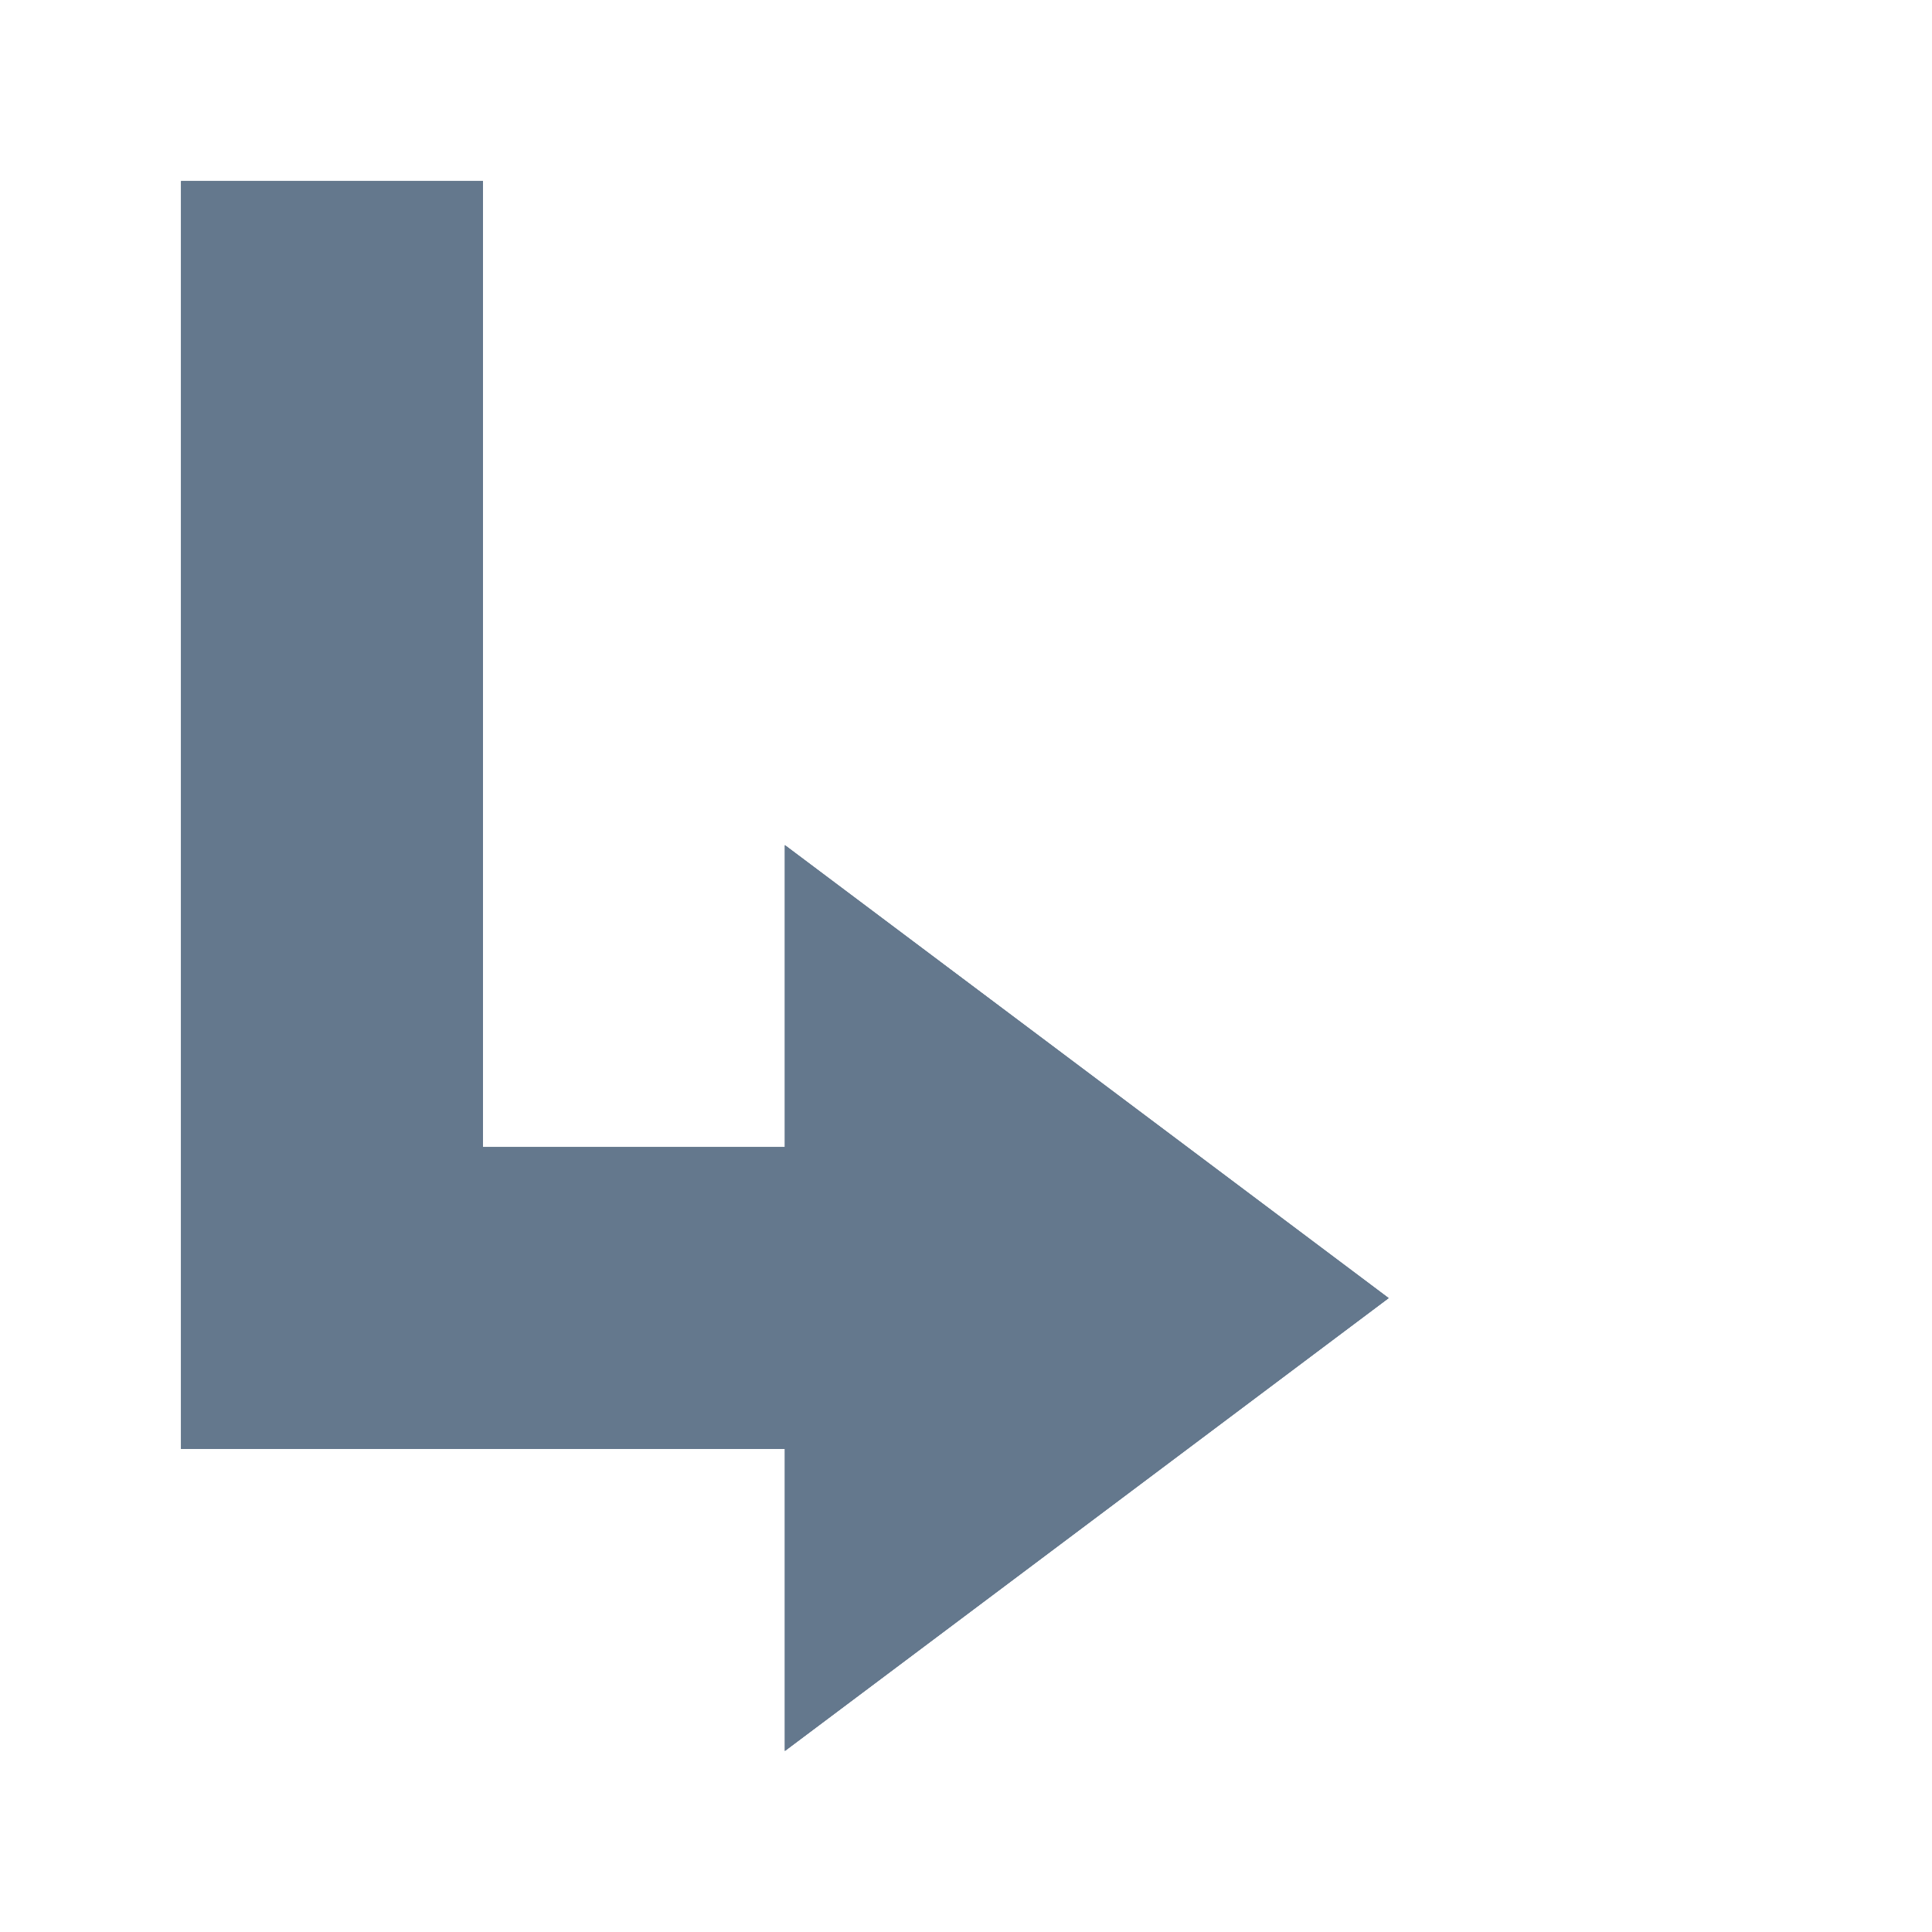
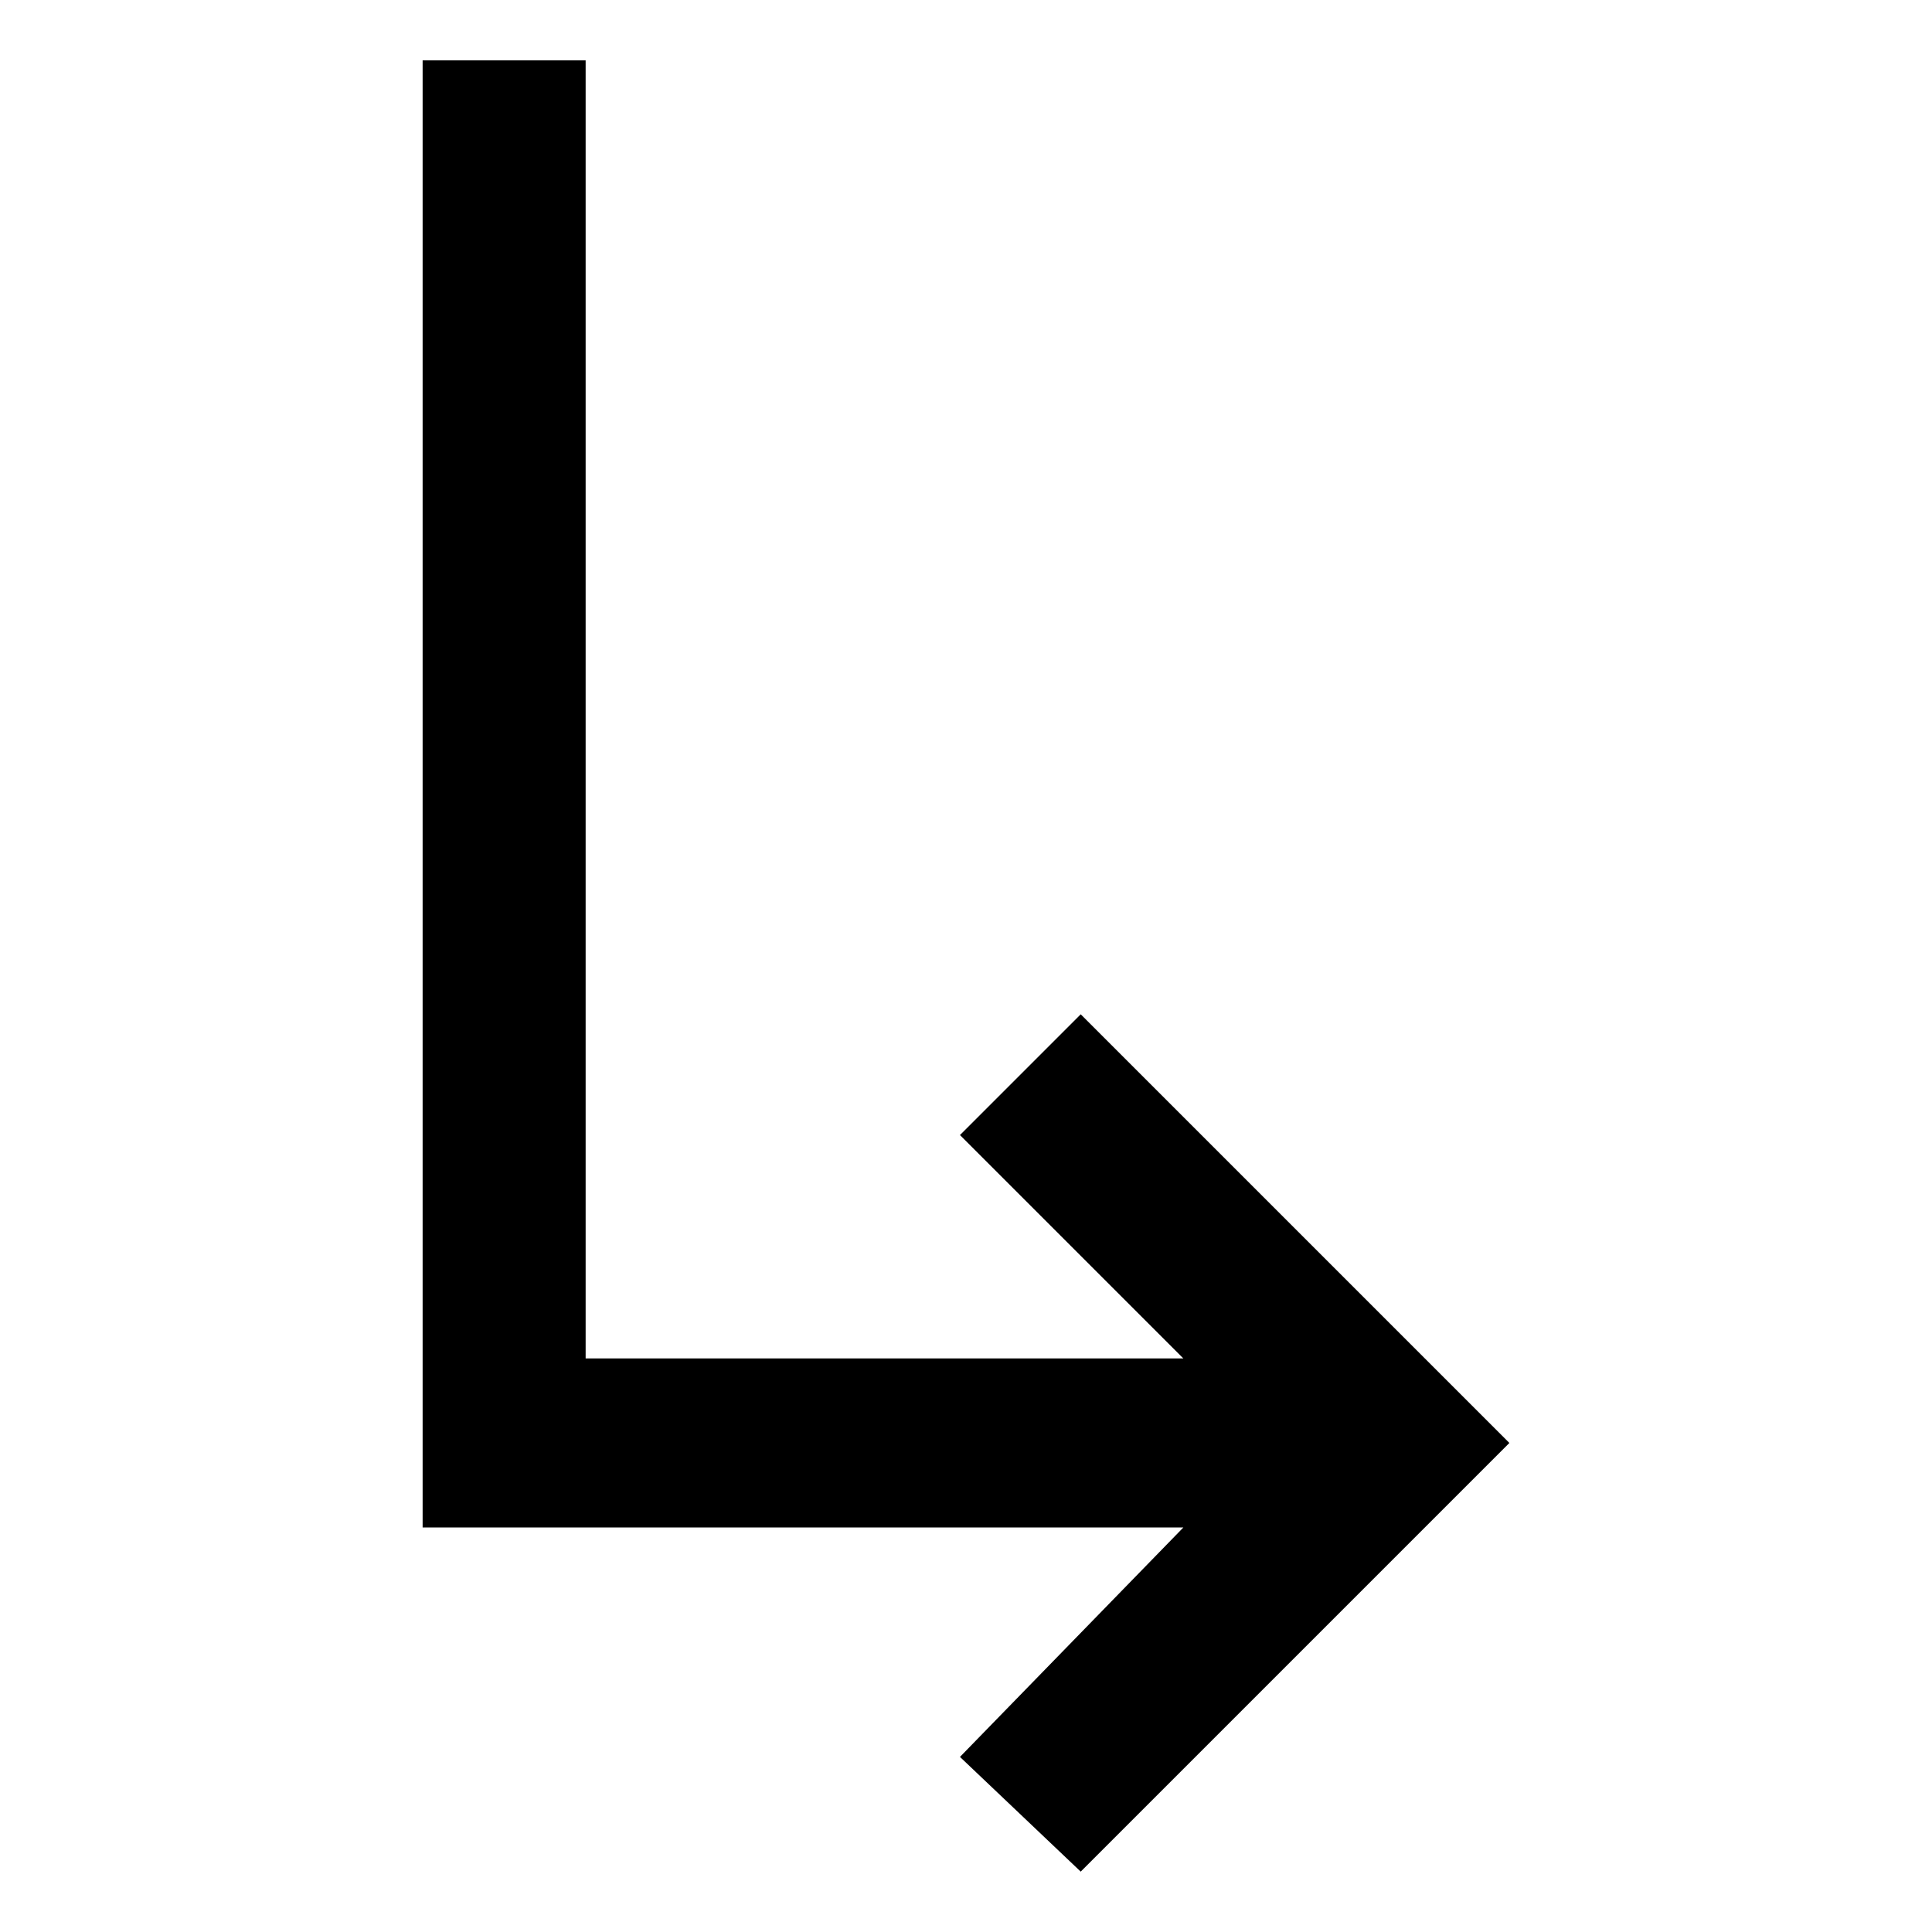
- <svg xmlns="http://www.w3.org/2000/svg" xmlns:xlink="http://www.w3.org/1999/xlink" version="1.1" id="Layer_1" x="0px" y="0px" width="19px" height="19px" viewBox="0 0 19 19" enable-background="new 0 0 19 19" xml:space="preserve">
-   <g>
-     <g>
-       <g>
-         <polygon id="SVGID_1_" fill="#64788D" points="1.781,1.781 1.781,11.281 1.781,14.25 4.75,14.25 7.719,14.25 7.719,17.219      13.656,12.766 7.719,8.312 7.719,11.281 4.75,11.281 4.75,1.781    " />
-       </g>
-       <g>
-         <defs>
-           <polygon id="SVGID_2_" points="1.781,1.781 1.781,11.281 1.781,14.25 4.75,14.25 7.719,14.25 7.719,17.219 13.656,12.766       7.719,8.312 7.719,11.281 4.75,11.281 4.75,1.781     " />
-         </defs>
-         <use xlink:href="#SVGID_2_" overflow="visible" fill="#64788D" />
-         <clipPath id="SVGID_3_">
-           <use xlink:href="#SVGID_2_" overflow="visible" />
-         </clipPath>
-         <rect x="1.781" y="1.781" clip-path="url(#SVGID_3_)" fill="#64788D" width="11.875" height="15.438" />
-       </g>
-     </g>
-   </g>
+ <svg xmlns="http://www.w3.org/2000/svg" id="cat-pg" width="32" height="32" viewBox="0 0 32 32">
+   <polygon points="17.9 16.8 15.9 18.8 19.6 22.5 9.7 22.5 9.7 1 7 1 7 25.3 19.6 25.3 15.9 29.1 17.9 31 25 23.9 17.9 16.8" />
</svg>
